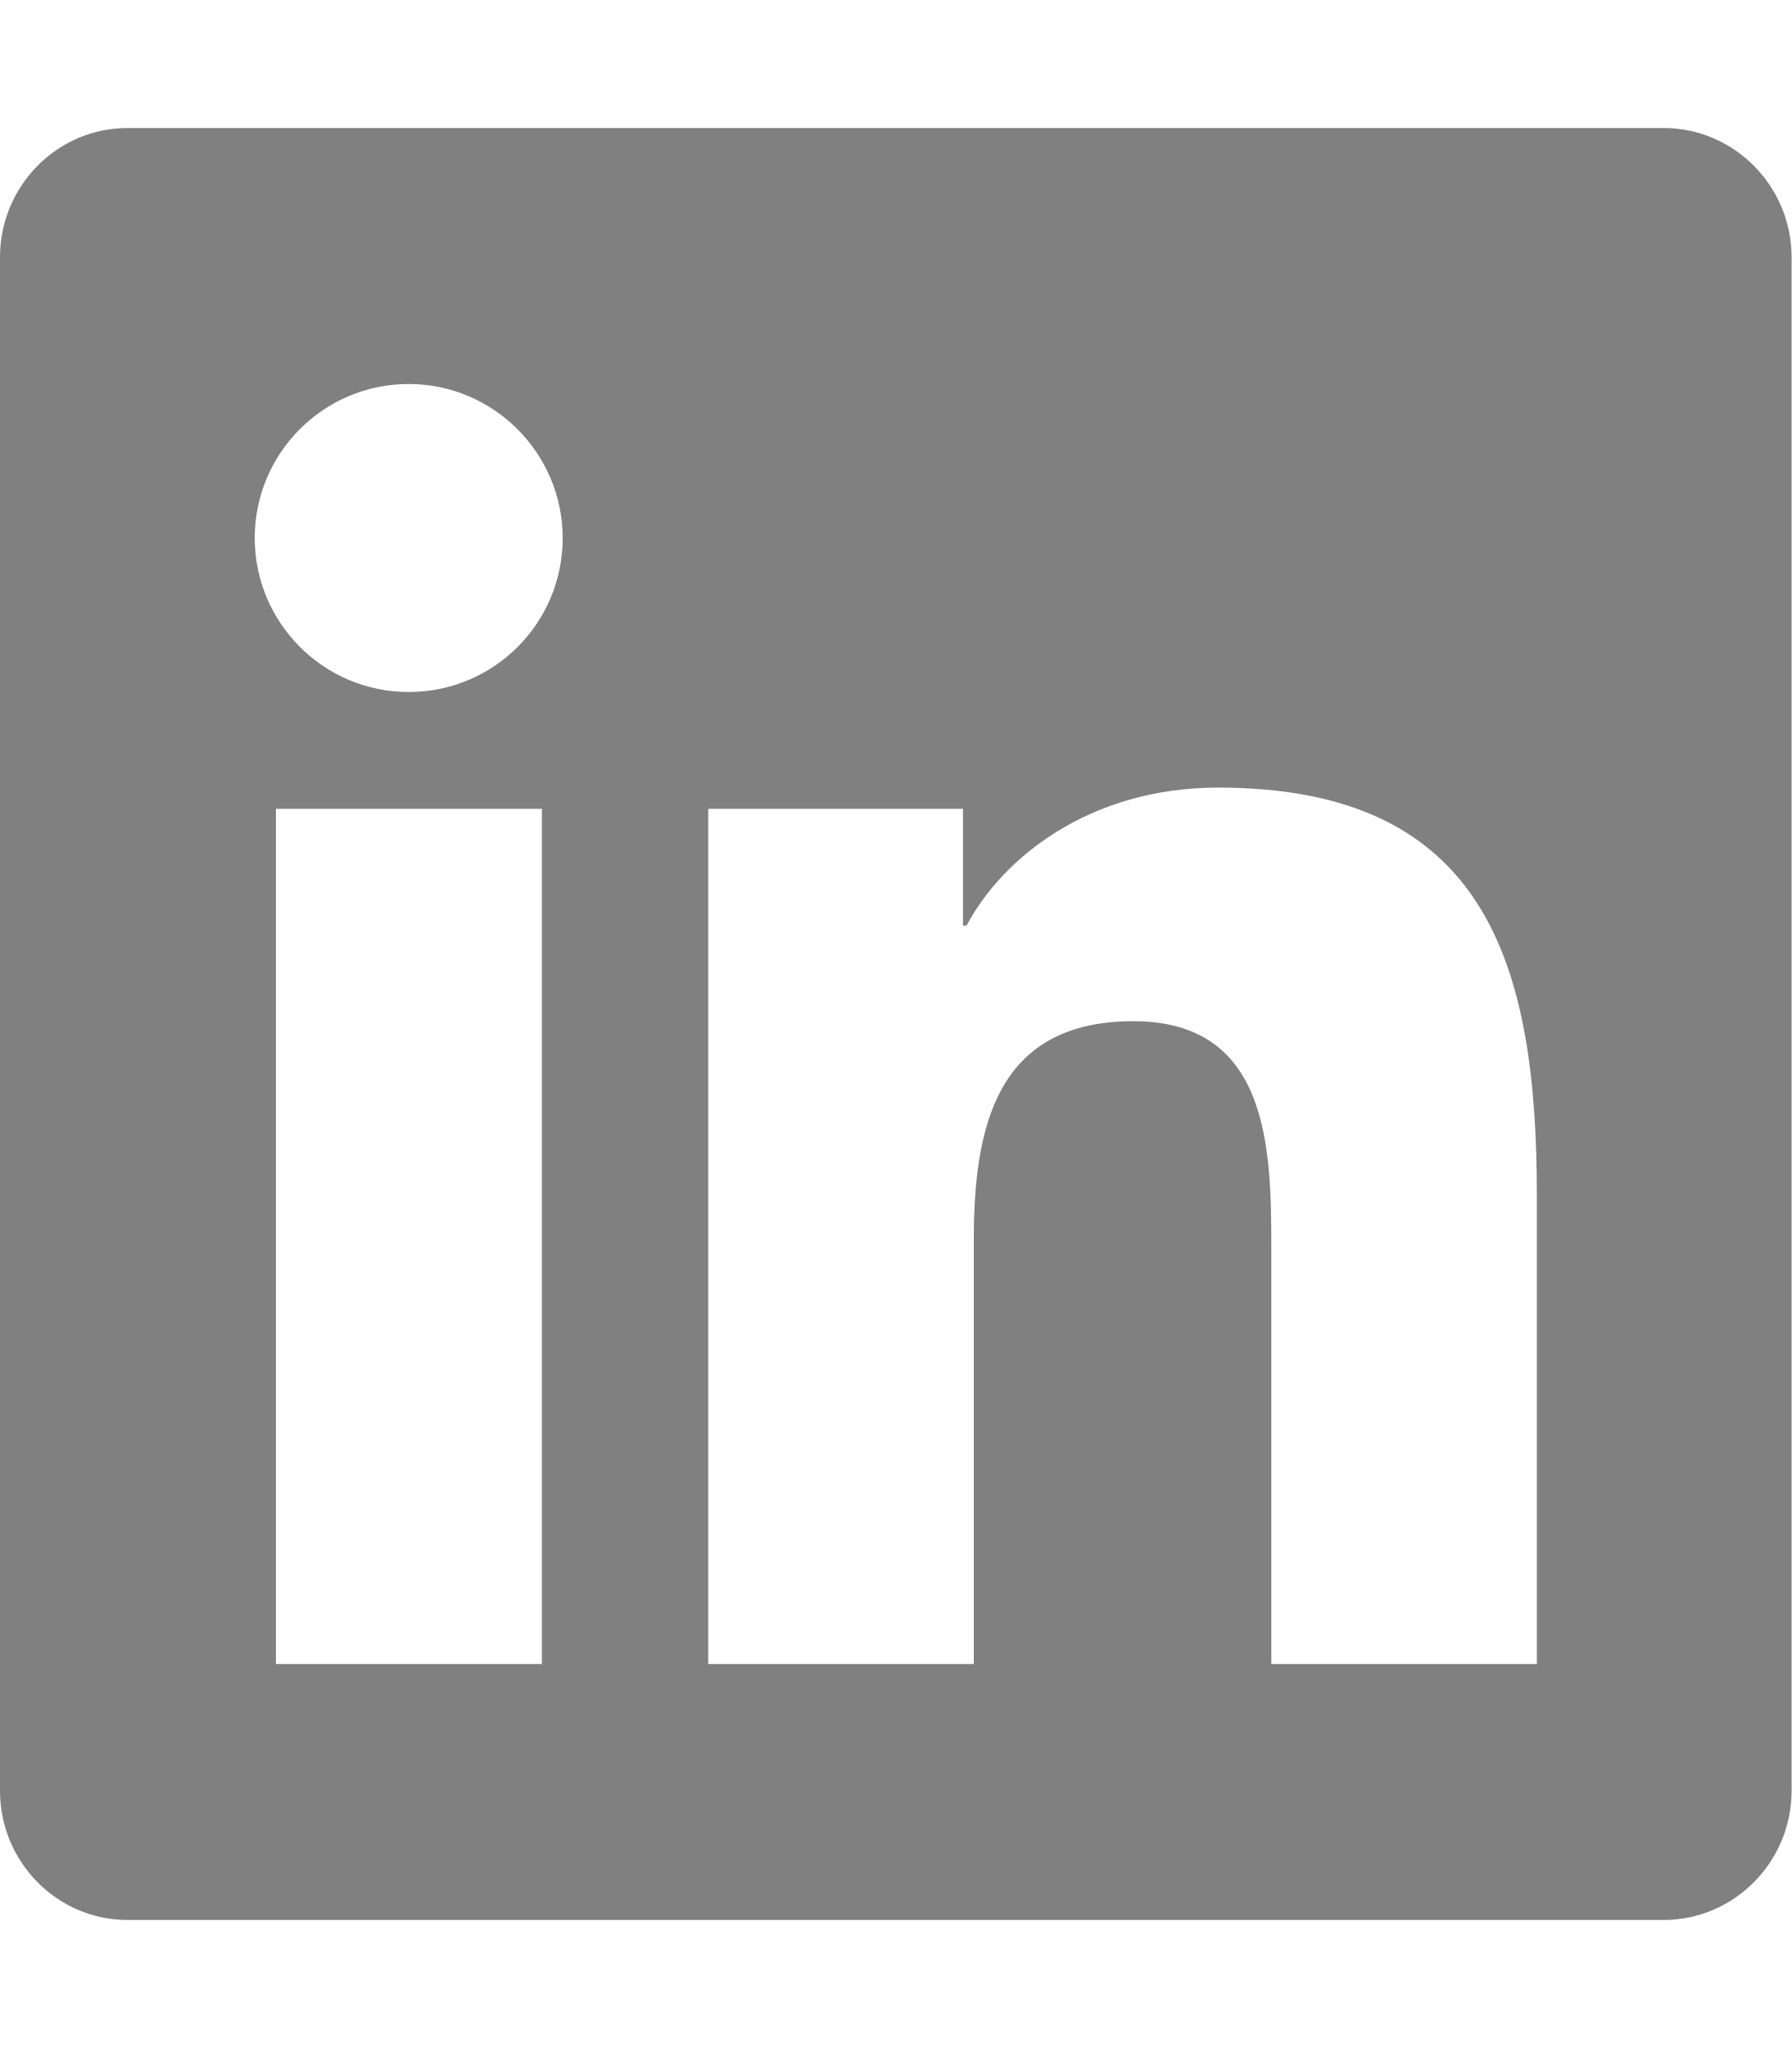
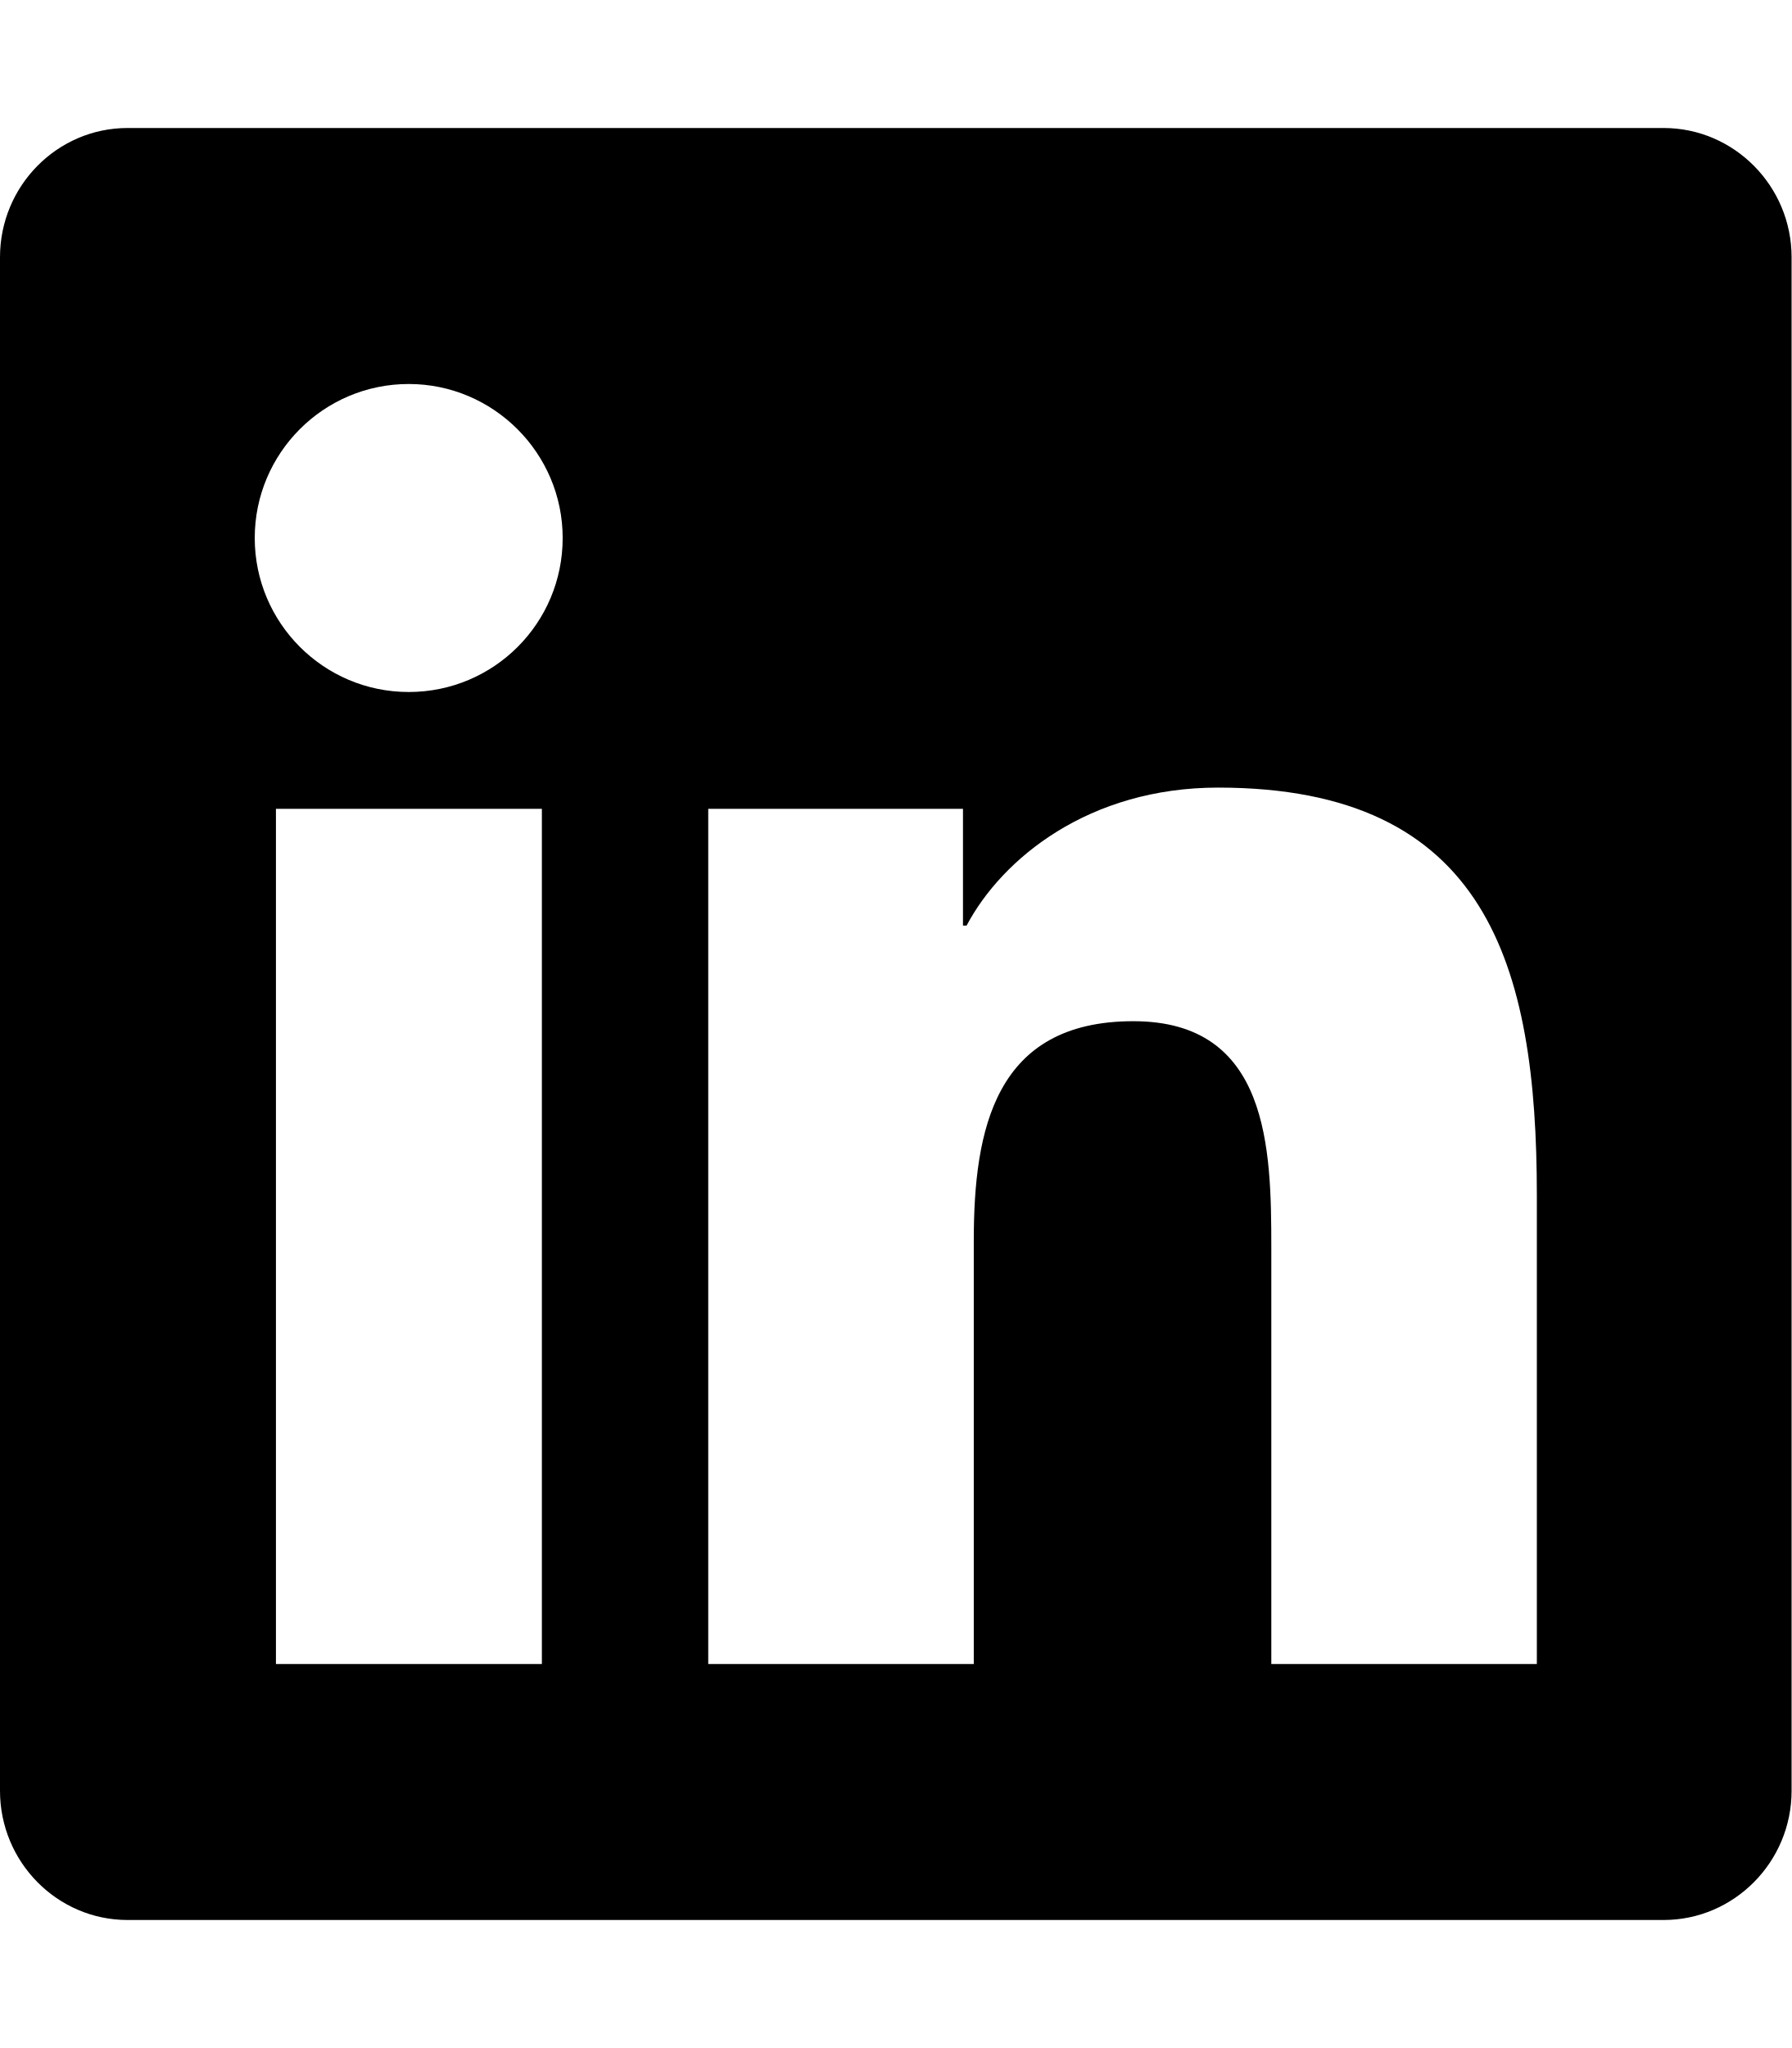
<svg xmlns="http://www.w3.org/2000/svg" viewBox="0 0 448 512">
-   <path d="M416 32H31.9C14.3 32 0 46.5 0 64.3v383.4C0 465.5 14.3 480 31.9 480H416c17.6 0 32-14.5 32-32.3V64.3c0-17.8-14.4-32.3-32-32.3zM135.4 416H69V202.2h66.5V416zm-33.2-243c-21.3 0-38.5-17.3-38.5-38.5S80.9 96 102.2 96c21.2 0 38.5 17.3 38.5 38.5 0 21.3-17.2 38.5-38.5 38.5zm282.1 243h-66.4V312c0-24.8-.5-56.7-34.5-56.7-34.6 0-39.9 27-39.9 54.9V416h-66.4V202.2h63.7v29.2h.9c8.9-16.8 30.6-34.5 62.9-34.5 67.2 0 79.7 44.3 79.7 101.9V416z" fill="gray" />
+   <path d="M416 32H31.9C14.3 32 0 46.5 0 64.3v383.4C0 465.5 14.3 480 31.9 480H416c17.6 0 32-14.5 32-32.3V64.3c0-17.8-14.4-32.3-32-32.3zM135.4 416H69V202.2h66.5V416zm-33.2-243c-21.3 0-38.5-17.3-38.5-38.5S80.9 96 102.2 96c21.2 0 38.5 17.3 38.5 38.5 0 21.3-17.2 38.5-38.5 38.5zm282.1 243h-66.4V312c0-24.8-.5-56.7-34.5-56.7-34.6 0-39.9 27-39.9 54.9V416h-66.4V202.2h63.7v29.2h.9c8.9-16.8 30.6-34.5 62.9-34.5 67.2 0 79.7 44.3 79.7 101.9V416z" />
</svg>
